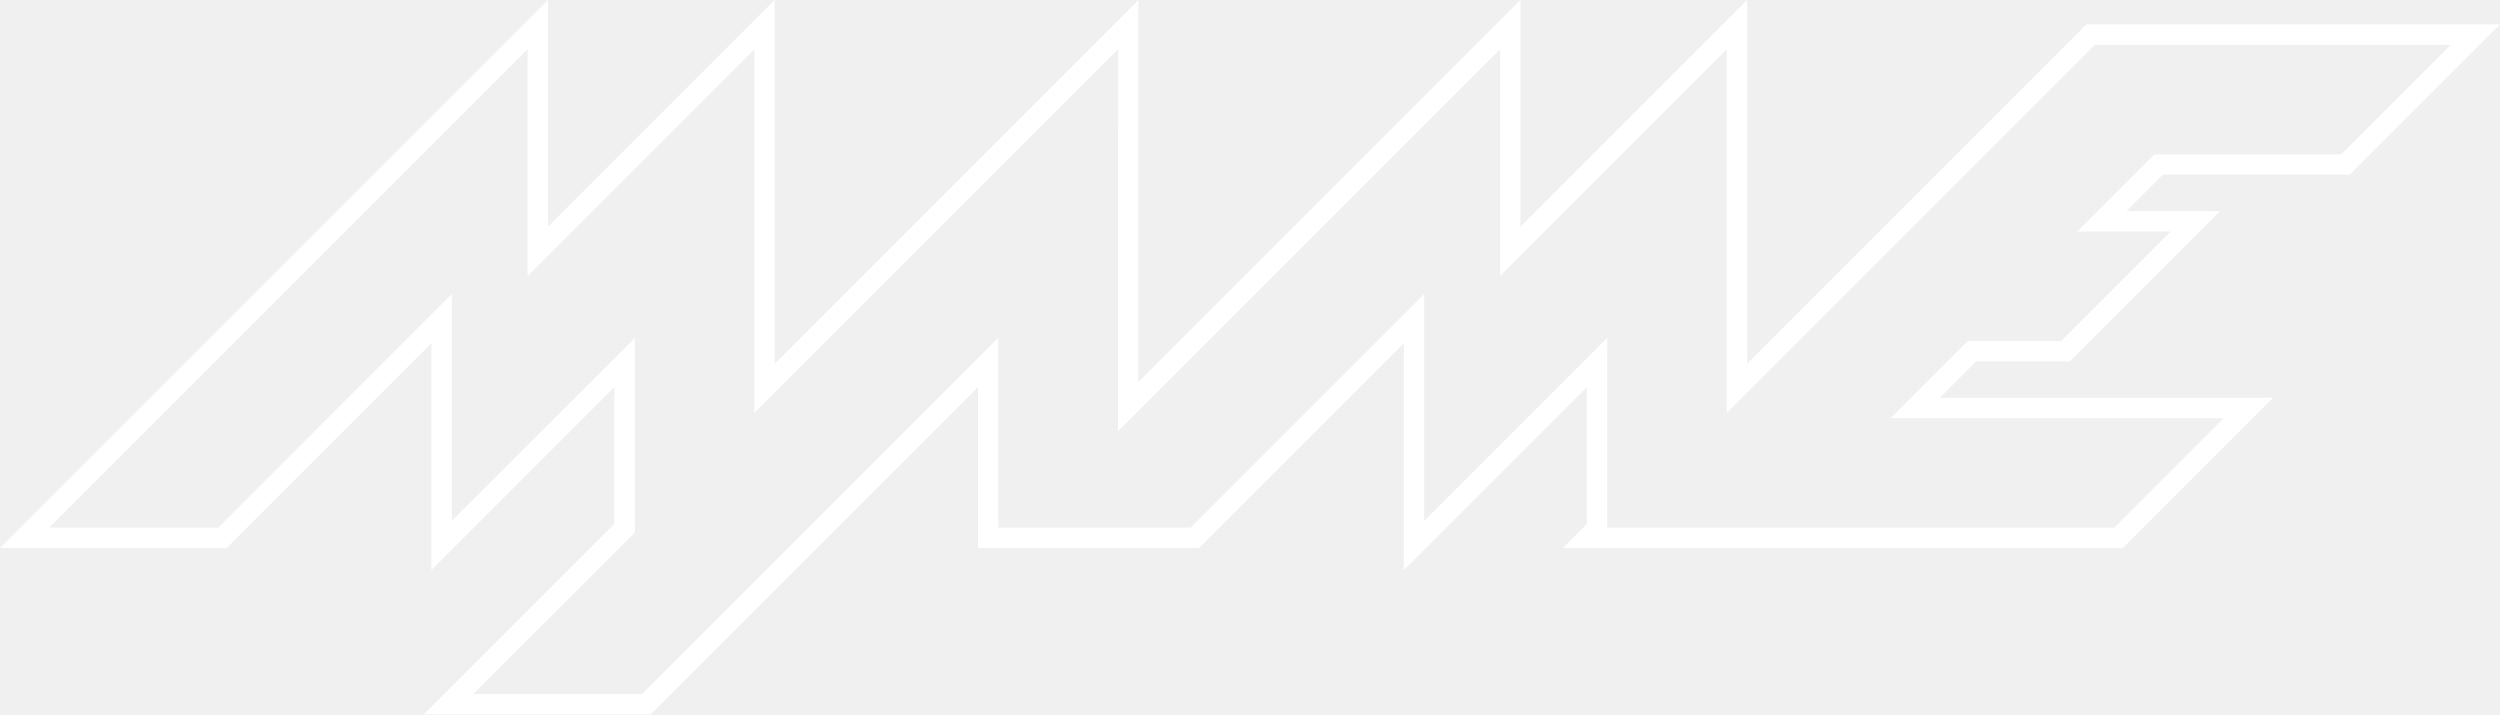
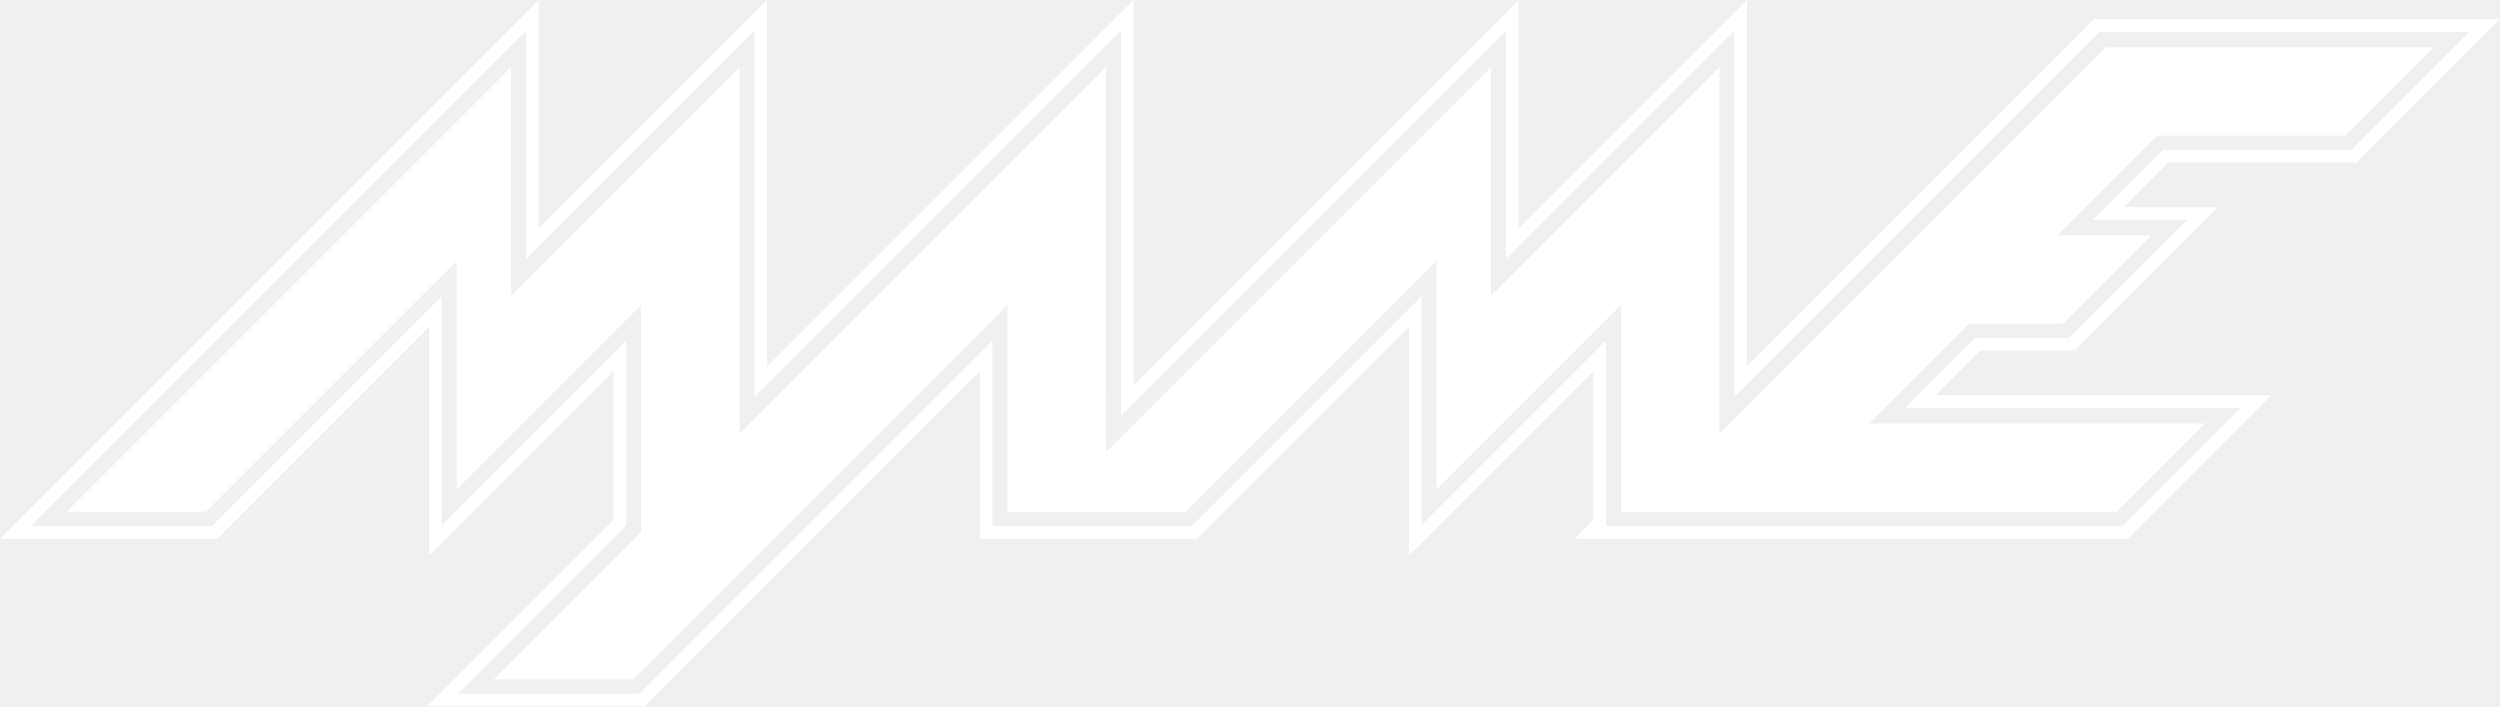
- <svg xmlns="http://www.w3.org/2000/svg" enable-background="new 0 0 3839.5 1097.1" viewBox="0 0 3839.5 1097.1">
-   <path d="m3763.9 68.9-168 168h-274.1-13l-9.2 9.2-56 56-53.5 53.5h75.6 68.1l-168 168h-130.7-13l-9.2 9.2-56 56-53.5 53.5h75.6 436.2l-168 168h-778.9v-5.5-210.3-75.6l-53.5 53.5-227.6 227.6v-272.7-75.6l-53.5 53.5-305.1 305.1h-229.7-65.8v-215.7-75.6l-53.5 53.5-493.4 493.4h-259.4l239-238.9 9.2-9.2v-13-210.2-75.6l-53.5 53.5-227.6 227.4v-272.6-75.6l-53.5 53.5-305.1 305.1h-259.7l734.7-734.7v272.6 75.6l53.5-53.5 294.8-294.8v482.9 75.6l53.5-53.5 505-505-.1 511.3v75.6l53.5-53.5 533.4-533.4v272.6 75.6l53.5-53.5 294.6-294.6v482.9 75.6l53.5-53.5 511.7-511.7zm-2015.6-68.9-558.5 558.5v-558.5l-348.2 348.2v-348.2l-841.6 841.6h348.2l314.3-314.3v348.2l281-281v210.2l-292.4 292.4h348.3l502.6-502.5v247h97.1 242.6l314.3-314.3v348.2l281-281v210.3l-36.8 36.8h860l230.7-230.7h-511.8l56-56h143.7l230.7-230.7h-143.7l56-56h287l230.7-230.7h-628.5-6.8l-520.9 520.9v-558.4l-348.2 348.2v-348.2l-586.9 586.9z" fill="#fff" />
+ <svg xmlns="http://www.w3.org/2000/svg" height="1084.941" viewBox="0 0 3840 1084.941" width="3840">
+   <g fill="#fff">
+     <path d="m2672.856 636.82c-12.518 12.518-25.037 25.036-37.555 37.555 0-186.167 0-372.333 0-558.5-116.067 116.066-232.134 232.133-348.201 348.199 0-116.066 0-232.133 0-348.199-195.633 195.649-391.269 391.296-586.9 586.947.032-195.649.068-391.298.102-586.947-186.167 186.167-372.333 372.333-558.5 558.5 0-186.167 0-372.333 0-558.5-116.067 116.066-232.134 232.133-348.201 348.199 0-116.066 0-232.133 0-348.199-225.908 225.908-451.816 451.816-677.725 677.725h212.449c127.425-127.391 254.851-254.782 382.275-382.174v348.199l281-281v345.949c-74.842 74.842-149.684 149.684-224.525 224.525h212.451c190.158-190.125 380.317-380.249 570.475-570.375v314.875h271.926c127.391-127.391 254.782-254.783 382.174-382.174v348.199c93.667-93.667 187.333-187.333 281-281v314.975h755.326c44.882-44.9 89.764-89.799 134.647-134.699-170.583 0-341.165 0-511.748 0 50.667-50.667 101.333-101.333 152-152h143.602c44.884-44.867 89.768-89.733 134.652-134.6-47.884 0-95.768 0-143.652 0 50.667-50.667 101.333-101.333 152-152h287c44.9-44.9 89.799-89.801 134.699-134.701-166.517 0-333.034 0-499.551 0-183.74 183.74-367.479 367.48-551.219 551.221z" transform="matrix(1.007734 0 0 1.007734 -14.5964 -13.65933)" />
+     <path d="m14.484 835.6h331.23c107.595-107.594 215.19-215.189 322.785-322.783v348.199c93.667-93.667 187.333-187.333 281-281v227.168c-94.639 94.639-189.277 189.277-283.916 283.916h331.332c170.361-170.328 340.723-340.656 511.084-510.984v255.484h331.215c107.595-107.594 215.19-215.189 322.785-322.783v348.199c93.667-93.667 187.333-187.333 281-281v227.27c-9.439 9.438-18.878 18.876-28.316 28.314h843.031c72.9-72.9 145.801-145.799 218.701-218.699-170.6 0-341.2 0-511.801 0 22.667-22.667 45.333-45.333 68-68h143.701c72.9-72.9 145.799-145.801 218.699-218.701-47.9 0-95.799 0-143.699 0 22.667-22.667 45.333-45.333 68-68h287c72.9-72.9 145.799-145.799 218.699-218.699-206.111 0-412.221 0-618.332 0-176.461 176.462-352.922 352.923-529.383 529.385 0-186.133 0-372.267 0-558.4-116.067 116.066-232.134 232.133-348.201 348.199 0-116.066 0-232.133 0-348.199-195.633 195.636-391.269 391.269-586.9 586.906.032-195.635.068-391.271.102-586.906-186.167 186.167-372.333 372.333-558.5 558.5 0-186.167 0-372.333 0-558.5-116.067 116.066-232.134 232.133-348.201 348.199 0-116.066 0-232.133 0-348.199-273.705 273.705-547.41 547.41-821.115 821.115zm1708.615-769.76c-.038 194.025-.071 388.051-.1 582.076 195.633-195.633 391.267-391.267 586.9-586.9v348.199c116.033-116.033 232.066-232.066 348.1-348.1v558.5c185.572-185.572 371.143-371.143 556.715-556.715h563.67c-60 60-120 120-180 180-95.7 0-191.4 0-287.1 0-35.567 35.566-71.134 71.133-106.701 106.699h143.701c-60 60-120 120-180 180-47.9 0-95.801 0-143.701 0-35.566 35.567-71.133 71.134-106.699 106.701h511.799c-60 60-120 120-180 180-262.461 0-524.922 0-787.383 0 0-94.305 0-188.611 0-282.916-93.701 93.7-187.401 187.4-281.102 281.1 0-116.1 0-232.201 0-348.301-116.705 116.706-233.41 233.411-350.115 350.117-101.328 0-202.656 0-303.984 0 0-94.272 0-188.544 0-282.816-179.472 179.472-358.944 358.944-538.416 538.416-92.124 0-184.249 0-276.373 0 85.564-85.527 171.127-171.056 256.69-256.584 0-93.945 0-187.889 0-281.834-93.673 93.659-187.398 187.266-281.1 280.896 0-116.065 0-232.13 0-348.195-116.705 116.706-233.41 233.411-350.115 350.117-92.223 0-184.447 0-276.67 0 251.729-251.729 503.457-503.457 755.186-755.186v348.201c116.1-116.1 232.199-232.201 348.299-348.301v558.5c186.166-186.169 372.335-372.335 558.5-558.506z" transform="matrix(1.007734 0 0 1.007734 -14.59639 -14.59639)" />
+   </g>
</svg>
